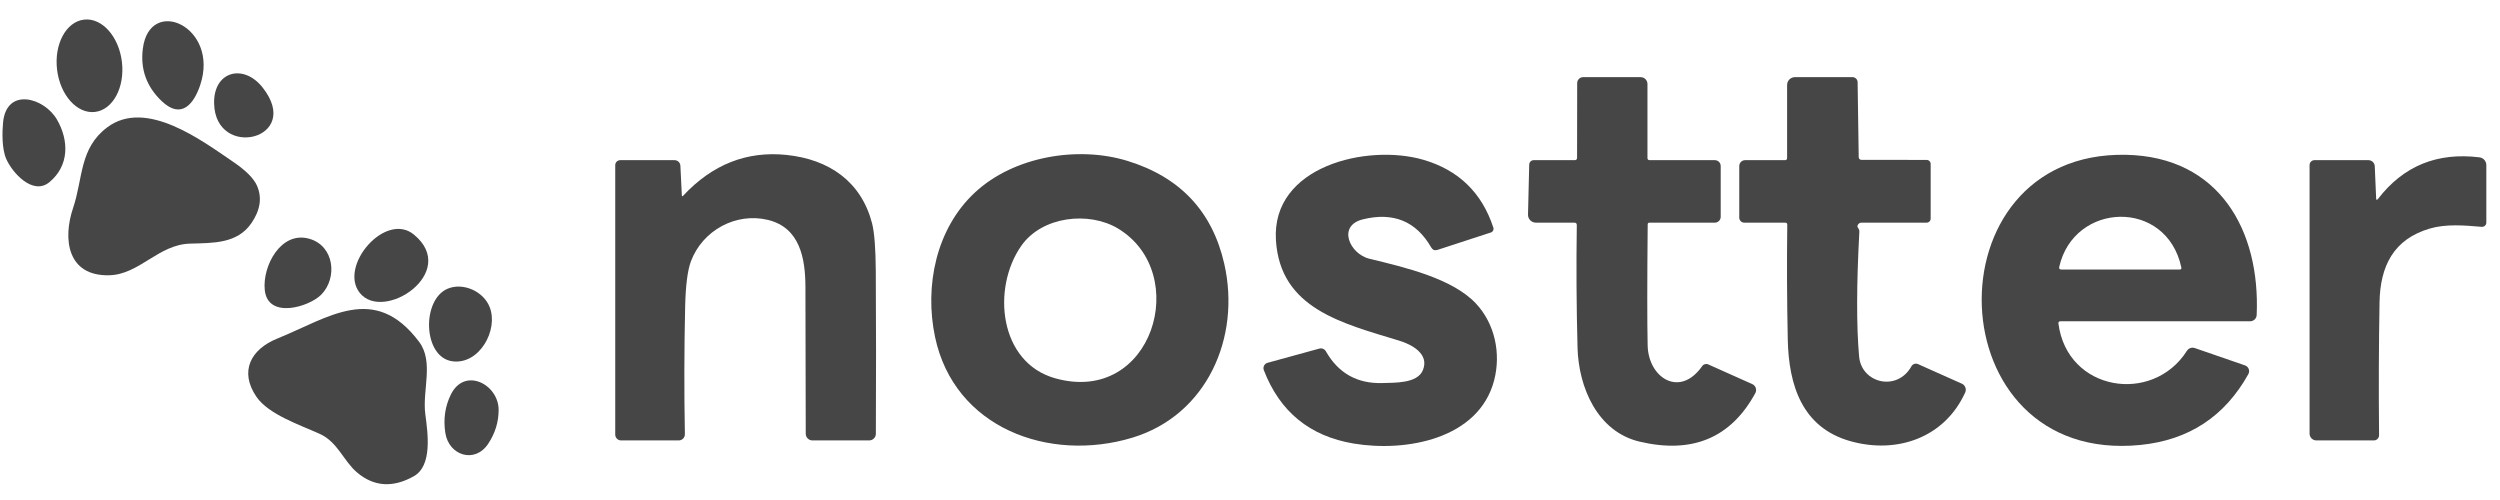
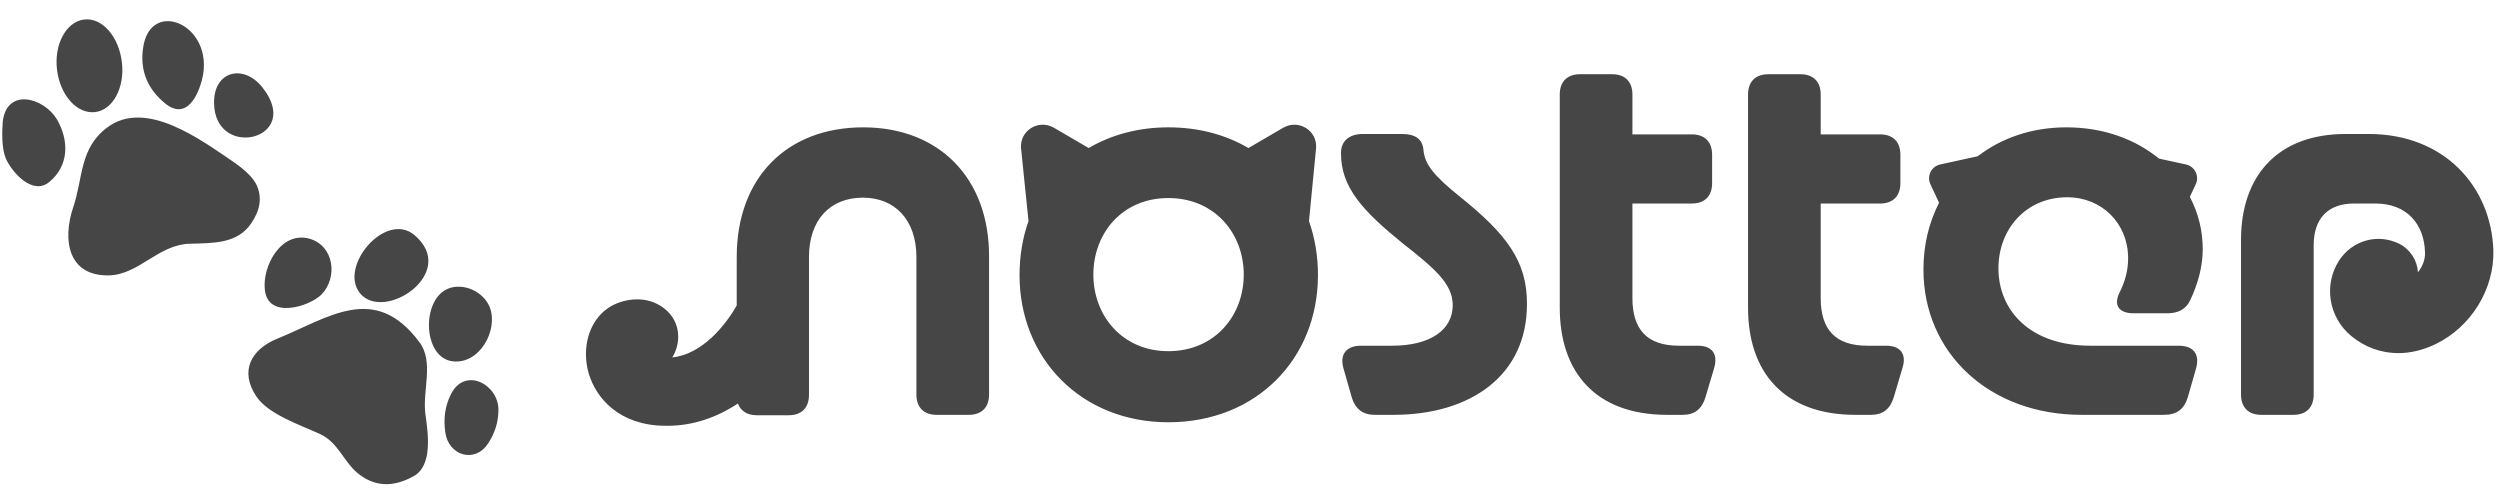
- <svg xmlns="http://www.w3.org/2000/svg" version="1.1" viewBox="0.00 0.00 640.00 128.00">
-   <ellipse fill="#464646" cx="0.00" cy="0.00" transform="translate(22.91,16.84) rotate(83.2)" rx="11.90" ry="8.36" />
-   <path fill="#464646" d="   M 36.56 12.50   C 38.27 -1.28 56.32 6.84 51.23 21.84   C 49.62 26.60 46.42 30.67 41.39 25.88   Q 35.58 20.34 36.56 12.50   Z" />
-   <path fill="#464646" d="   M 67.22 22.39   C 77.72 35.68 55.12 41.07 54.81 26.46   C 54.64 18.23 62.33 16.20 67.22 22.39   Z" />
-   <path fill="#464646" d="   M 421.81 57.47   Q 421.60 79.56 421.80 88.44   C 421.98 96.72 430.03 101.94 435.76 93.72   A 1.26 1.25 29.2 0 1 437.31 93.29   L 448.58 98.33   A 1.67 1.66 -63.7 0 1 449.36 100.65   Q 439.98 117.84 419.74 113.06   C 408.93 110.51 404.13 99.18 403.85 89.06   Q 403.43 73.35 403.66 57.63   Q 403.67 57.00 403.04 57.00   L 393.19 57.00   A 2.02 2.01 0.7 0 1 391.17 54.94   L 391.48 42.12   A 1.15 1.15 0.0 0 1 392.63 41.00   L 403.11 41.00   Q 403.73 41.00 403.73 40.39   L 403.76 21.28   A 1.53 1.52 -90.0 0 1 405.28 19.75   L 420.00 19.75   A 1.75 1.75 0.0 0 1 421.75 21.50   L 421.75 40.50   A 0.50 0.50 0.0 0 0 422.25 41.00   L 439.00 41.00   A 1.50 1.50 0.0 0 1 440.50 42.50   L 440.50 55.50   A 1.50 1.50 0.0 0 1 439.00 57.00   L 422.28 57.00   Q 421.81 57.00 421.81 57.47   Z" />
-   <path fill="#464646" d="   M 475.93 91.25   C 476.54 98.16 485.70 100.31 489.32 93.78   A 1.33 1.32 -63.4 0 1 491.01 93.21   L 502.23 98.22   A 1.71 1.70 24.3 0 1 503.09 100.48   C 497.82 112.05 485.66 116.30 473.70 112.94   C 461.27 109.45 457.92 98.52 457.67 86.94   Q 457.36 72.25 457.54 57.55   Q 457.55 57.00 457.00 57.00   L 446.53 57.00   A 1.29 1.28 89.8 0 1 445.25 55.72   L 445.25 42.50   A 1.50 1.50 0.0 0 1 446.75 41.00   L 457.00 41.00   A 0.50 0.50 0.0 0 0 457.50 40.50   L 457.50 21.75   A 2.00 2.00 0.0 0 1 459.50 19.75   L 474.24 19.75   A 1.32 1.31 89.6 0 1 475.55 21.05   L 475.83 40.25   A 0.68 0.67 89.6 0 0 476.50 40.92   L 493.22 40.94   A 1.03 1.03 0.0 0 1 494.25 41.97   L 494.25 55.97   A 1.03 1.03 0.0 0 1 493.22 57.00   L 476.48 57.00   Q 476.09 57.00 475.82 57.28   Q 475.26 57.85 475.67 58.36   Q 476.02 58.80 475.99 59.36   Q 474.90 79.62 475.93 91.25   Z" />
-   <path fill="#464646" d="   M 14.60 30.64   C 17.69 36.00 17.73 42.43 12.64 46.64   C 8.45 50.10 3.16 44.28 1.59 40.67   C 0.45 38.06 0.55 33.76 0.79 31.30   C 1.68 22.26 11.34 24.97 14.60 30.64   Z" />
-   <path fill="#464646" d="   M 65.80 47.56   Q 67.79 52.14 64.35 57.14   C 60.71 62.43 54.49 62.19 48.61 62.37   C 40.51 62.61 35.66 70.30 27.93 70.47   C 17.28 70.70 15.99 61.29 18.72 53.21   C 21.28 45.60 20.31 37.91 27.49 32.57   C 37.39 25.20 51.67 35.98 59.68 41.42   Q 64.57 44.74 65.80 47.56   Z" />
-   <path fill="#464646" d="   M 174.89 50.10   Q 186.10 38.09 201.33 39.66   C 212.31 40.80 220.49 46.52 223.25 57.17   Q 224.14 60.62 224.20 69.33   Q 224.33 89.95 224.22 111.05   A 1.71 1.71 0.0 0 1 222.51 112.75   L 207.99 112.75   A 1.72 1.72 0.0 0 1 206.27 111.03   Q 206.24 92.58 206.19 73.50   C 206.18 66.08 204.75 58.26 196.57 56.29   C 188.44 54.34 179.88 58.91 176.88 66.89   Q 175.59 70.34 175.40 78.46   Q 175.03 94.71 175.33 111.15   A 1.57 1.57 0.0 0 1 173.76 112.75   L 159.00 112.75   A 1.50 1.50 0.0 0 1 157.50 111.25   L 157.50 42.28   A 1.28 1.28 0.0 0 1 158.78 41.00   L 172.68 41.00   A 1.50 1.50 0.0 0 1 174.18 42.43   L 174.55 49.98   Q 174.57 50.44 174.89 50.10   Z" />
-   <path fill="#464646" d="   M 289.84 112.06   C 268.56 118.47 244.32 109.57 239.38 86.31   C 236.61 73.24 239.64 58.50 249.59 49.27   C 259.54 40.02 275.92 37.30 288.57 41.17   Q 308.85 47.38 313.42 67.57   C 317.69 86.39 308.97 106.29 289.84 112.06   Z   M 261.44 62.94   C 253.85 73.81 255.75 92.83 270.15 96.85   C 295.05 103.81 305.13 69.95 286.24 58.52   C 278.82 54.03 266.76 55.32 261.44 62.94   Z" />
-   <path fill="#464646" d="   M 364.26 94.76   C 365.98 90.57 361.34 88.17 358.26 87.23   C 343.54 82.73 327.75 79.01 326.64 61.53   C 325.42 42.44 350.12 36.77 364.33 40.89   Q 377.89 44.82 382.30 58.28   A 0.98 0.97 72.0 0 1 381.68 59.51   L 368.00 63.97   Q 366.95 64.31 366.39 63.35   Q 360.62 53.30 348.94 56.14   C 342.20 57.78 345.57 65.04 350.56 66.24   C 359.83 68.47 371.85 71.32 377.83 77.69   C 382.70 82.88 384.29 90.49 382.50 97.37   C 378.57 112.44 359.88 115.78 346.55 113.55   Q 329.68 110.73 323.54 94.76   A 1.42 1.42 0.0 0 1 324.49 92.88   L 337.75 89.24   A 1.48 1.47 -22.2 0 1 339.42 89.93   Q 344.24 98.38 353.97 98.06   C 357.10 97.95 362.84 98.20 364.26 94.76   Z" />
-   <path fill="#464646" d="   M 547.92 113.91   C 495.52 119.13 493.35 38.64 544.23 39.63   C 568.14 40.09 578.66 58.99 577.71 80.64   A 1.68 1.68 0.0 0 1 576.03 82.25   L 527.48 82.25   Q 526.88 82.25 526.96 82.84   C 529.20 100.17 551.07 103.63 559.85 89.81   A 1.72 1.71 25.4 0 1 561.86 89.10   L 574.72 93.54   A 1.56 1.56 0.0 0 1 575.58 95.77   Q 566.51 112.06 547.92 113.91   Z   M 558.42 68.45   C 554.61 50.75 530.91 51.66 527.17 68.31   Q 527.01 69.00 527.72 69.00   L 557.98 69.00   Q 558.54 69.00 558.42 68.45   Z" />
-   <path fill="#464646" d="   M 608.78 50.91   Q 618.50 38.27 634.75 40.28   A 2.00 2.00 0.0 0 1 636.50 42.26   L 636.50 56.98   A 1.09 1.09 0.0 0 1 635.31 58.07   C 630.81 57.68 626.16 57.30 622.03 58.51   C 612.77 61.22 609.33 68.09 609.16 77.38   Q 608.87 94.20 609.04 111.41   A 1.33 1.33 0.0 0 1 607.71 112.75   L 593.00 112.75   A 1.75 1.75 0.0 0 1 591.25 111.00   L 591.25 42.25   A 1.25 1.25 0.0 0 1 592.50 41.00   L 606.31 41.00   A 1.63 1.63 0.0 0 1 607.94 42.56   L 608.29 50.75   Q 608.33 51.50 608.78 50.91   Z" />
-   <path fill="#464646" d="   M 105.97 60.06   C 117.69 69.73 98.13 82.65 92.08 74.95   C 86.66 68.05 98.70 54.06 105.97 60.06   Z" />
-   <path fill="#464646" d="   M 79.17 61.12   C 85.61 62.94 86.45 71.15 82.24 75.43   C 79.14 78.57 68.57 81.79 67.78 74.25   C 67.14 68.15 71.88 59.06 79.17 61.12   Z" />
-   <path fill="#464646" d="   M 114.66 73.88   C 118.57 72.28 123.81 74.55 125.39 78.70   C 127.60 84.47 122.77 93.33 115.90 92.50   C 108.24 91.58 107.84 76.66 114.66 73.88   Z" />
-   <path fill="#464646" d="   M 91.43 120.97   C 87.92 118.01 86.49 113.19 81.89 111.09   C 76.92 108.83 68.75 106.12 65.65 101.58   C 61.16 95.00 64.28 89.39 70.95 86.69   C 84.19 81.32 95.87 72.32 107.28 87.49   C 111.14 92.62 108.07 99.90 108.88 106.03   C 109.53 110.98 110.73 119.25 105.90 121.94   Q 97.87 126.41 91.43 120.97   Z" />
-   <path fill="#464646" d="   M 115.40 101.04   C 118.91 93.85 127.64 98.36 127.65 104.93   Q 127.65 109.61 124.94 113.66   C 121.53 118.74 114.88 116.62 114.00 110.80   Q 113.20 105.55 115.40 101.04   Z" />
+ <svg xmlns="http://www.w3.org/2000/svg" viewBox="0 0 640 128">
+   <path fill="#464646" d="M31.2,15.9c0.8,6.5-2.3,12.3-6.9,12.8c-4.6,0.5-8.9-4.3-9.7-10.8S16.9,5.6,21.5,5S30.4,9.3,31.2,15.9z   M36.6,12.5c1.7-13.8,19.8-5.7,14.7,9.3c-1.6,4.8-4.8,8.8-9.8,4C37.5,22.2,35.9,17.7,36.6,12.5z M67.2,22.4  c10.5,13.3-12.1,18.7-12.4,4.1C54.6,18.2,62.3,16.2,67.2,22.4z M14.6,30.6c3.1,5.4,3.1,11.8-2,16c-4.2,3.5-9.5-2.4-11.1-6  c-1.1-2.6-1-6.9-0.8-9.4C1.7,22.3,11.3,25,14.6,30.6z M65.8,47.6c1.3,3.1,0.8,6.2-1.5,9.6c-3.6,5.3-9.9,5-15.7,5.2  c-8.1,0.2-13,7.9-20.7,8.1c-10.6,0.2-11.9-9.2-9.2-17.3c2.6-7.6,1.6-15.3,8.8-20.6c9.9-7.4,24.2,3.4,32.2,8.8  C62.9,43.6,65,45.7,65.8,47.6z M106,60.1c11.7,9.7-7.8,22.6-13.9,14.9C86.7,68.1,98.7,54.1,106,60.1z M79.2,61.1  c6.4,1.8,7.3,10,3.1,14.3c-3.1,3.1-13.7,6.4-14.5-1.2C67.1,68.2,71.9,59.1,79.2,61.1z M114.7,73.9c3.9-1.6,9.1,0.7,10.7,4.8  c2.2,5.8-2.6,14.6-9.5,13.8C108.2,91.6,107.8,76.7,114.7,73.9z M91.4,121c-3.5-3-4.9-7.8-9.5-9.9c-5-2.3-13.1-5-16.2-9.5  c-4.5-6.6-1.4-12.2,5.3-14.9c13.2-5.4,24.9-14.4,36.3,0.8c3.9,5.1,0.8,12.4,1.6,18.5c0.7,5,1.9,13.2-3,15.9  C100.5,124.9,95.7,124.6,91.4,121z M115.4,101c3.5-7.2,12.2-2.7,12.2,3.9c0,3.1-0.9,6-2.7,8.7c-3.4,5.1-10.1,3-10.9-2.9  C113.5,107.3,113.9,104,115.4,101z M221,32.6c-19.5,0-32.4,12.8-32.4,33.2v12.4c-2.7,4.8-8.7,12.5-16.5,13.3c2.2-3.5,2.4-9-2-12.5  c-4.4-3.5-10.2-2.6-13.7-0.6c-5,2.9-7.4,9.3-6,16c1.4,6.3,6.7,13.5,17.6,14.5c1,0.1,1.9,0.1,2.9,0.1c6.3,0,12.4-2,18-5.7  c0.7,1.9,2.4,3,4.8,3h8.2c3.3,0,5.2-1.9,5.2-5.2V65.8c0-9.5,5.4-15.2,13.8-15.2c8.2,0,13.7,5.7,13.7,15.2V101c0,3.3,1.9,5.2,5.2,5.2  h8.2c3.3,0,5.2-1.9,5.2-5.2V65.8C253.3,45.4,240.2,32.6,221,32.6z M373.8,50.4c-6.7-5.4-9.1-8.3-9.4-12.1c-0.3-2.8-2.2-4-5.5-4  h-10.1c-3.1,0-5.5,1.6-5.5,4.8c-0.1,8.9,5.7,15,15.8,23.2c8,6.3,12.8,10.3,12.8,15.8c0,6.4-5.8,10.4-15.5,10.4h-8  c-3.6,0-5.5,2.1-4.5,5.7l2.2,7.7c0.9,2.8,2.8,4.3,5.8,4.3h4.8c19.8,0,34.2-10.1,34.2-28.3C391,66.8,385.5,59.8,373.8,50.4z   M434.6,88.5h-4.8c-8.2,0-11.9-4.2-11.9-12.2V52.1h15.2c3.3,0,5.2-1.9,5.2-5.2v-7.3c0-3.3-1.9-5.2-5.2-5.2h-15.2V24.2  c0-3.3-1.9-5.2-5.2-5.2h-8.2c-3.3,0-5.2,1.9-5.2,5.2v54.6c0,16.5,9.2,27.4,27.5,27.4h4c3,0,4.9-1.5,5.8-4.5l2.2-7.4  C439.9,90.6,438.3,88.5,434.6,88.5z M482.8,88.5H478c-8.2,0-11.9-4.2-11.9-12.2V52.1h15.2c3.3,0,5.2-1.9,5.2-5.2v-7.3  c0-3.3-1.9-5.2-5.2-5.2h-15.2V24.2c0-3.3-1.9-5.2-5.2-5.2h-8.2c-3.3,0-5.2,1.9-5.2,5.2v54.6c0,16.5,9.2,27.4,27.5,27.4h4  c3,0,4.9-1.5,5.8-4.5l2.2-7.4C488.2,90.6,486.5,88.5,482.8,88.5z M546.2,80.2h8.6c2.8,0,4.9-1,6-3.6c1.9-4,3.1-8.5,3.1-12.8  c0-4.7-1.1-9.2-3.3-13.4l1.5-3.2c1-2.1-0.2-4.6-2.5-5.1l-6.9-1.5c-6-4.9-14.1-8-23.7-8c-8.8,0-16.6,2.7-22.7,7.4l-9.6,2.1  c-2.3,0.5-3.5,3-2.5,5.1l2.2,4.7c-2.6,5.1-4,10.8-4,17.1c0,21.3,16.8,37.2,40.5,37.2H554c3.3,0,5.2-1.5,6.1-4.6l2.1-7.3  c1-3.7-0.7-5.8-4.5-5.8h-22.6c-15.6,0-23.5-9.2-23.5-19.8c0-10.1,7.1-18.2,17.6-18.2c8.9,0,15.6,6.7,15.6,15.6c0,3-0.7,5.8-2.2,8.8  C541,78.1,542.4,80.2,546.2,80.2z M606.4,34.3h-5.9c-17.6,0-26.8,10.9-26.8,27.1V101c0,3.3,1.9,5.2,5.2,5.2h8.2  c3.3,0,5.2-1.9,5.2-5.2V62.8c0-7.1,3.9-10.7,10.3-10.7l5.5,0c8.1,0,12.5,5.3,12.7,12.5c0.1,1.9-0.7,3.7-1.8,5.1  c-0.2-3-1.9-5.8-4.8-7.3c-5.5-2.7-12-0.9-15.4,4.3c-4,6.2-2.7,14.5,3.1,19.3c3.5,2.9,7.7,4.4,12.1,4.4c3.1,0,6.4-0.8,9.5-2.3  c9.1-4.4,15.1-14.1,14.8-24.1C637.7,47.7,625.7,34.3,606.4,34.3z M336.9,38.1c0.5-4.6-4.4-7.7-8.4-5.4l-8.9,5.2  c-5.8-3.4-12.7-5.3-20.5-5.3c-7.7,0-14.6,1.9-20.4,5.3l-8.9-5.2c-4-2.3-8.9,0.8-8.4,5.4l1.9,18.5c-1.5,4.2-2.3,8.9-2.3,13.8  c0,21.4,15.8,37.7,38.1,37.7c22.5,0,38.3-16.2,38.3-37.7c0-4.9-0.8-9.5-2.3-13.8L336.9,38.1z M299.1,89.9  c-11.8,0-19.2-9.1-19.2-19.6c0-10.6,7.4-19.6,19.2-19.6c11.9,0,19.3,9.1,19.3,19.6C318.4,80.8,311,89.9,299.1,89.9z" />
</svg>
